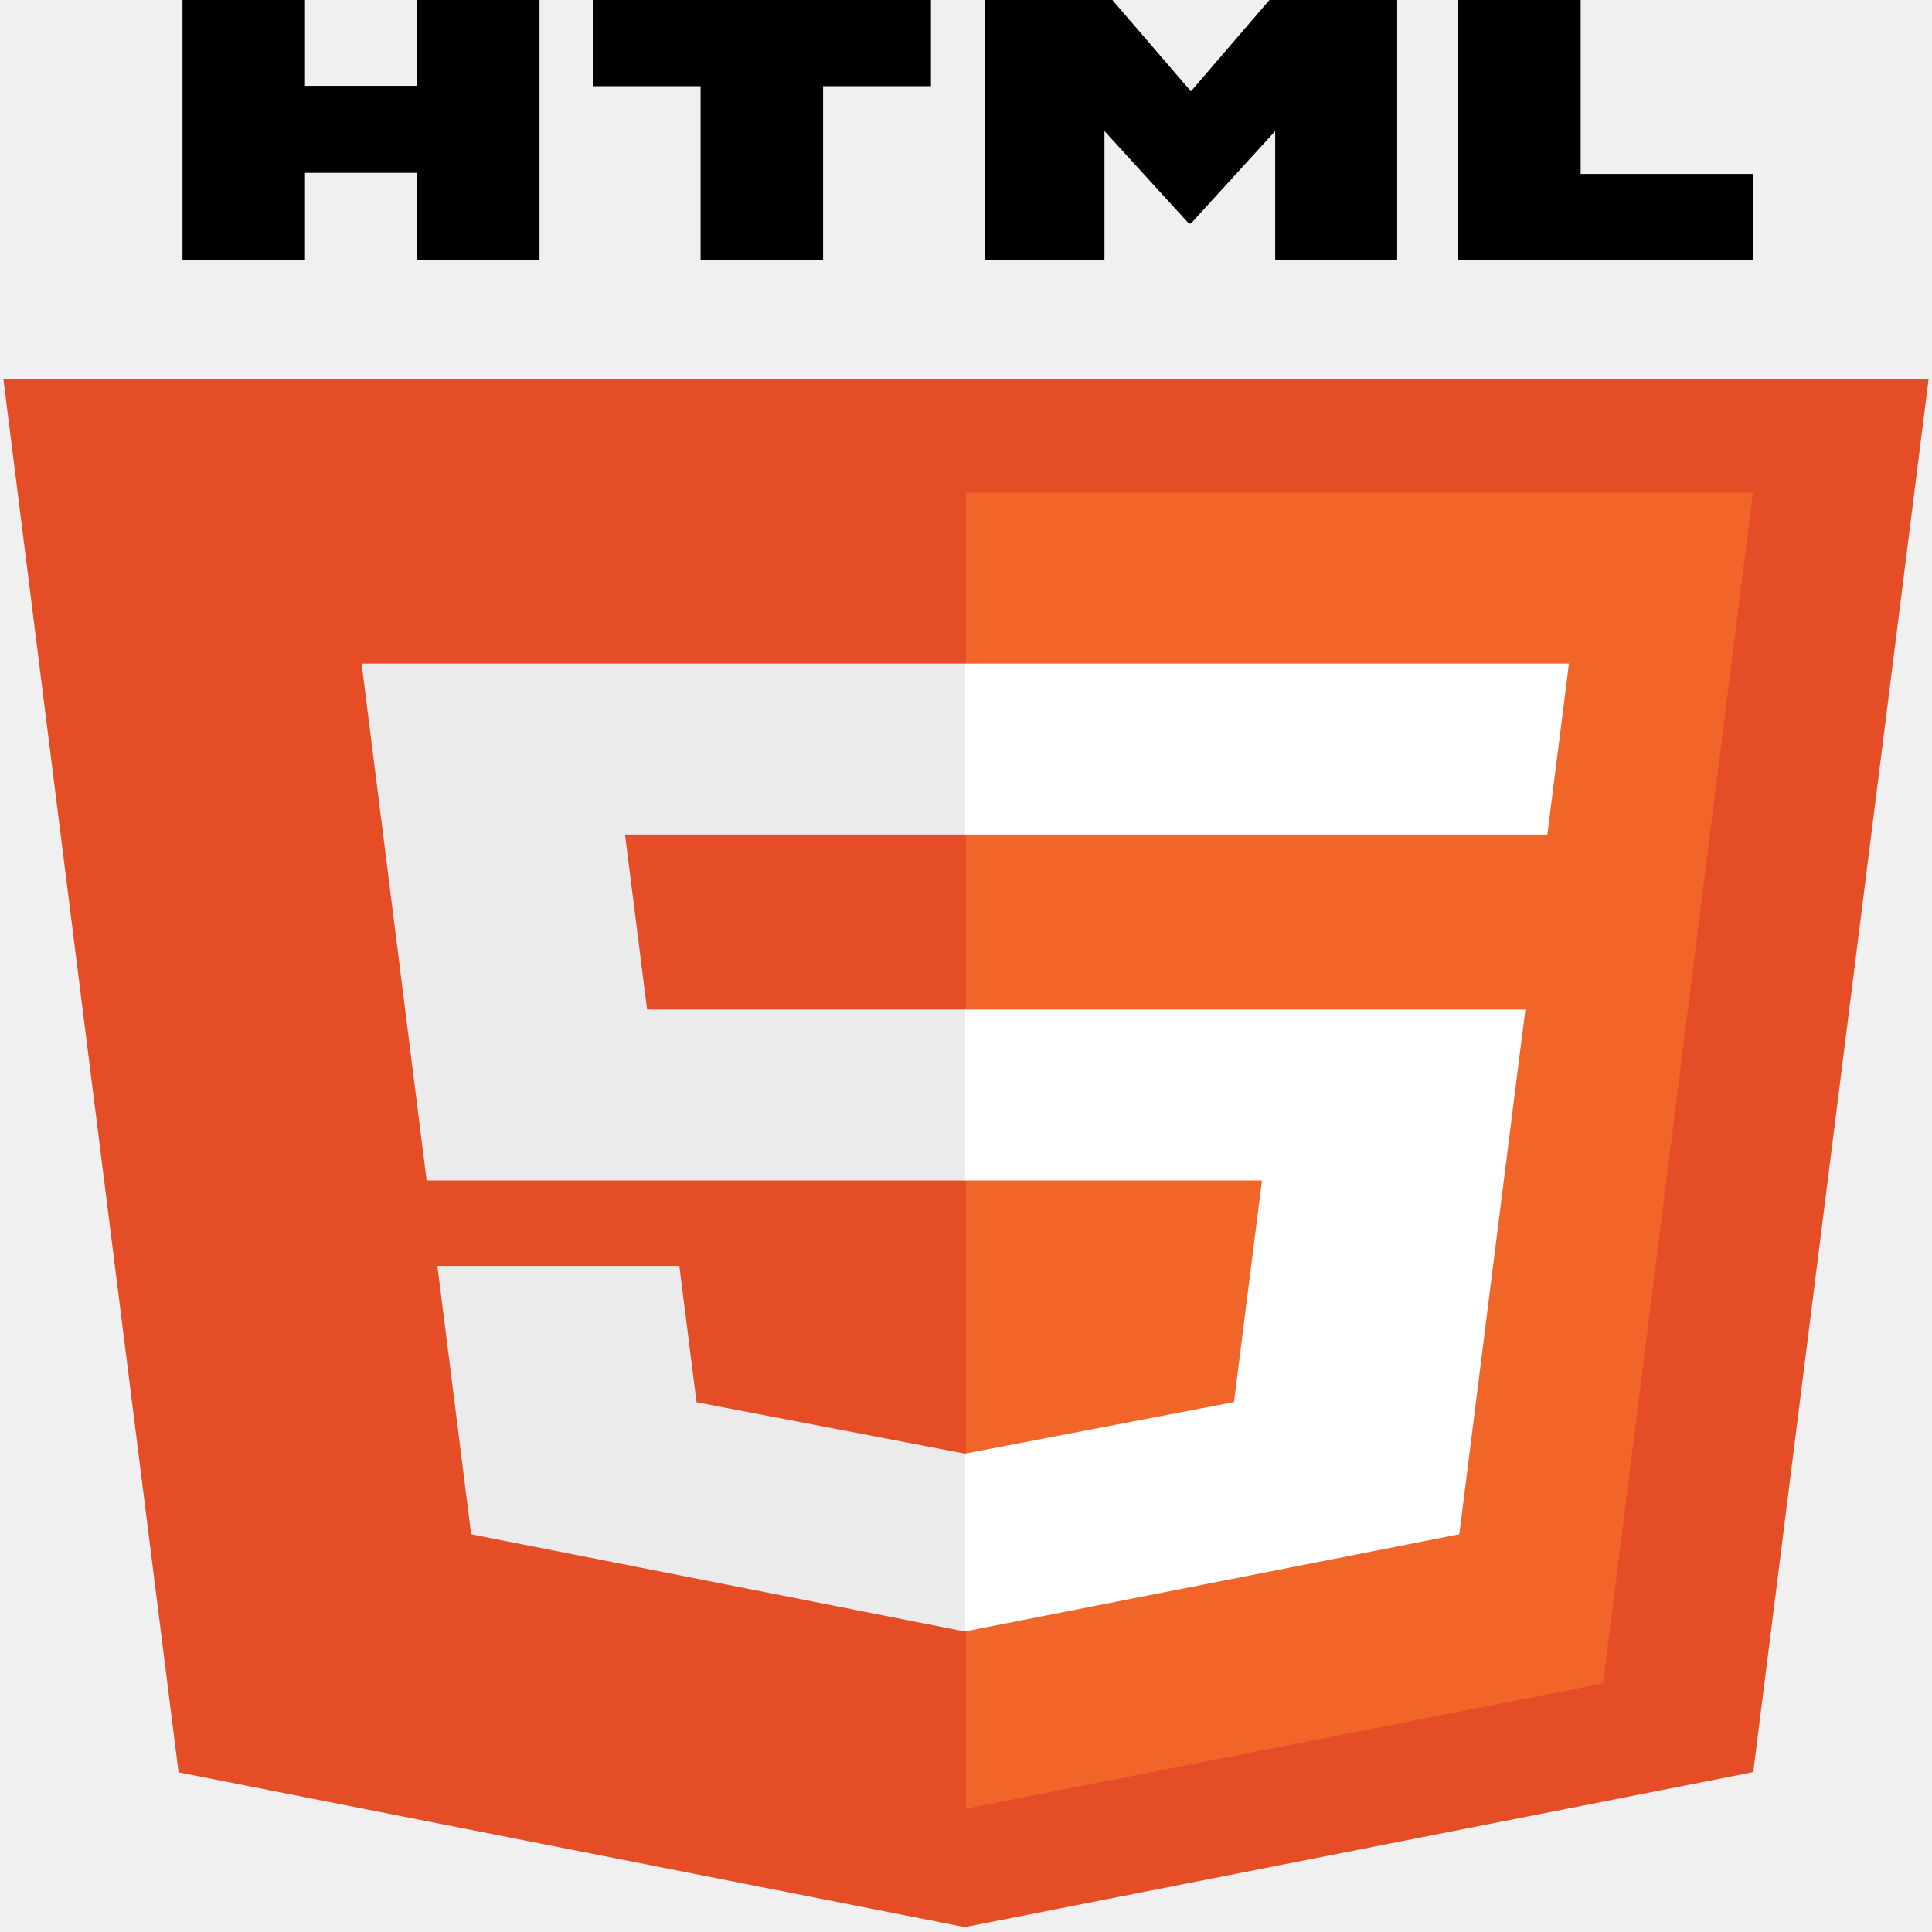
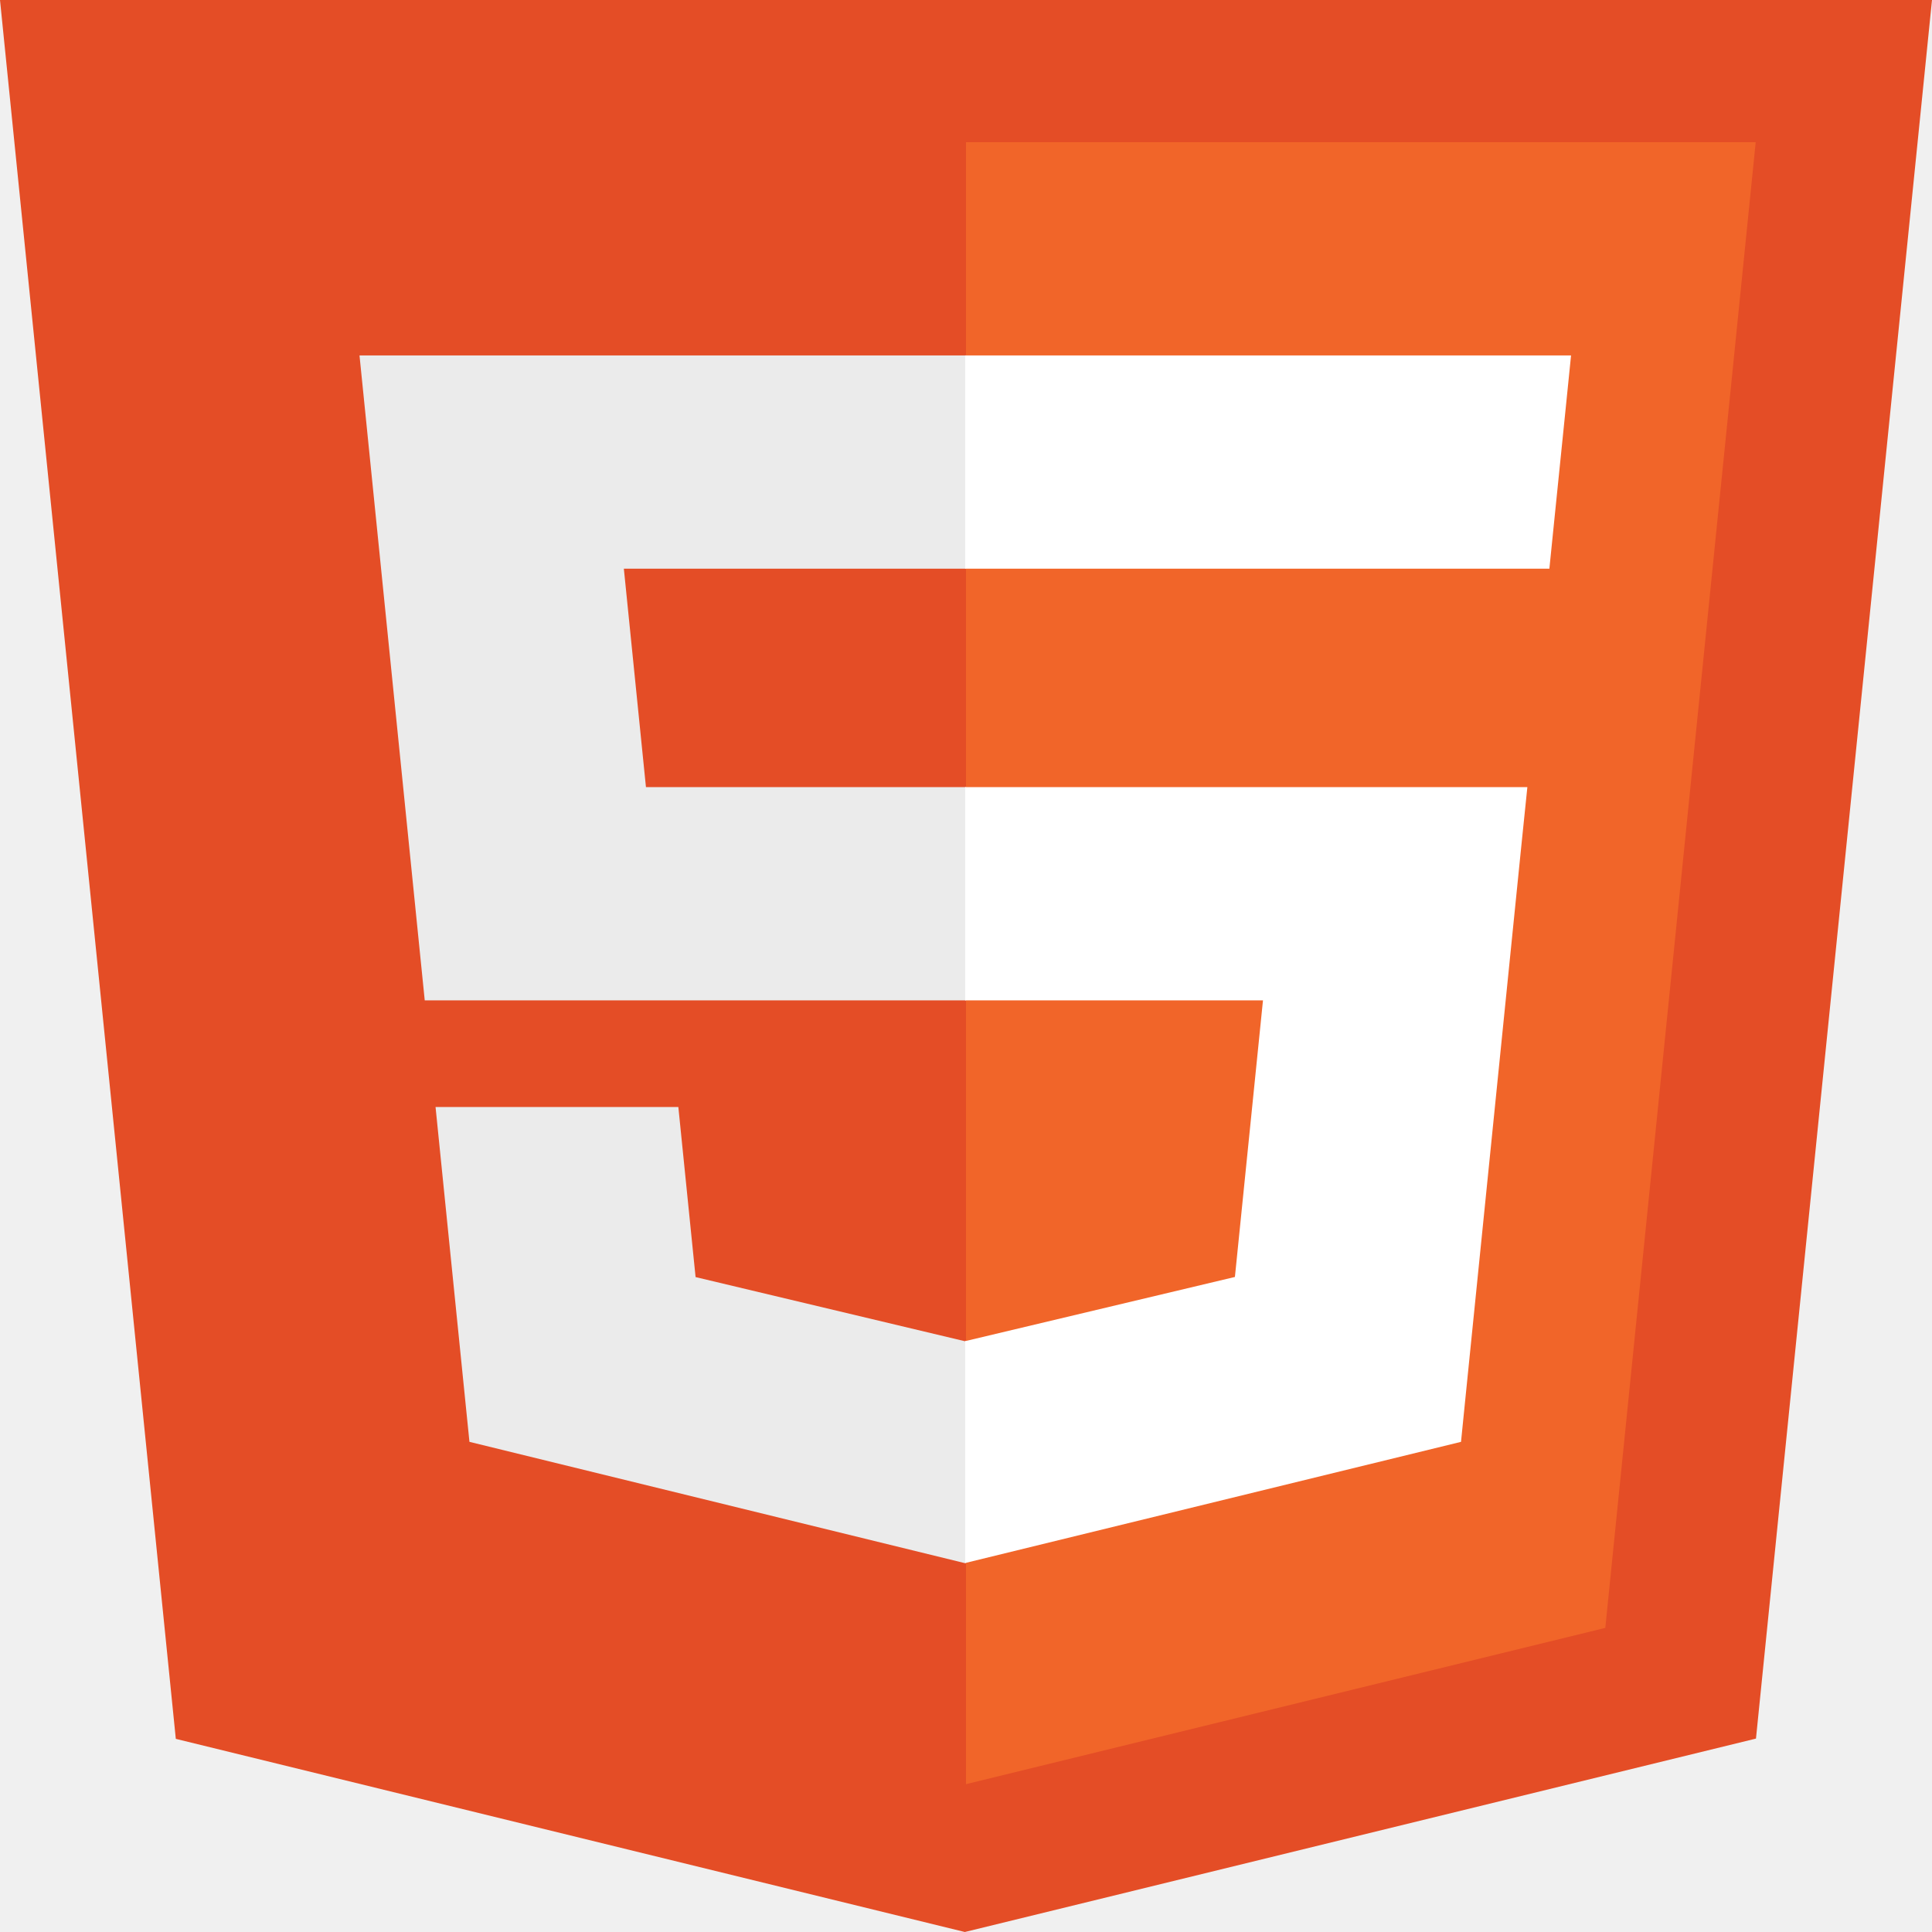
<svg xmlns="http://www.w3.org/2000/svg" width="64" height="64" viewBox="0 0 64 64" fill="none">
-   <path d="M63.889 12.546L58.078 58.704L31.961 63.838L5.915 58.711L0.111 12.546H63.889Z" fill="#E44D26" />
-   <path d="M32 59.913L53.104 55.764L58.069 16.32H32V59.913Z" fill="#F16529" />
-   <path d="M20.705 27.645H32V21.982H11.979L12.17 23.501L14.133 39.104H32V33.442H21.435L20.705 27.645Z" fill="#EBEBEB" />
-   <path d="M22.504 41.935H14.489L15.608 50.825L31.963 54.045L32 54.038V48.147L31.965 48.154L23.073 46.451L22.504 41.935Z" fill="#EBEBEB" />
-   <path d="M6.045 0H10.103V2.843H13.814V0H17.872V8.609H13.815V5.726H10.103V8.609H6.045V0H6.045Z" fill="black" />
-   <path d="M23.208 2.855H19.636V0H30.839V2.855H27.266V8.609H23.208V2.855H23.208Z" fill="black" />
-   <path d="M32.617 0H36.848L39.451 3.025L42.051 0H46.283V8.609H42.242V4.342L39.451 7.403H39.381L36.587 4.342V8.609H32.617V0Z" fill="black" />
-   <path d="M48.302 0H52.361V5.763H58.067V8.609H48.302V0Z" fill="black" />
-   <path d="M31.972 39.104H41.804L40.877 46.447L31.972 48.152V54.042L48.34 50.825L48.461 49.869L50.337 34.963L50.532 33.442H31.972V39.104Z" fill="white" />
-   <path d="M31.972 27.631V27.645H51.258L51.418 26.372L51.782 23.501L51.973 21.982H31.972V27.631Z" fill="white" />
+   <g clip-path="url(#clip0_161_442)">
+     <path d="M64 0L58.169 57.593L31.961 64L5.824 57.602L0 0H64Z" fill="#E44D26" />
+     <path d="M32 59.103L53.178 53.926L58.16 4.71H32V59.103Z" fill="#F16529" />
+     <path d="M20.666 18.839H32V11.775H11.909L12.101 13.67L14.07 33.138H32V26.074H21.398L20.666 18.839Z" fill="#EBEBEB" />
+     <path d="M22.471 36.671H14.428L15.551 47.763L31.963 51.781L32 51.772V44.421L31.965 44.43L23.042 42.305L22.471 36.671Z" fill="#EBEBEB" />
+     <path d="M31.972 33.138H41.838L40.908 42.301L31.972 44.427V51.777L48.398 47.763L48.518 46.57L50.401 27.971L50.596 26.074H31.972V33.138Z" fill="white" />
+     <path d="M31.972 18.822V18.839H51.325L51.486 17.252L51.851 13.67L52.043 11.775H31.972V18.822Z" fill="white" />
+   </g>
+   <defs>
+     <clipPath id="clip0_161_442">
+       <rect width="64" height="64" fill="white" />
+     </clipPath>
+   </defs>
</svg>
